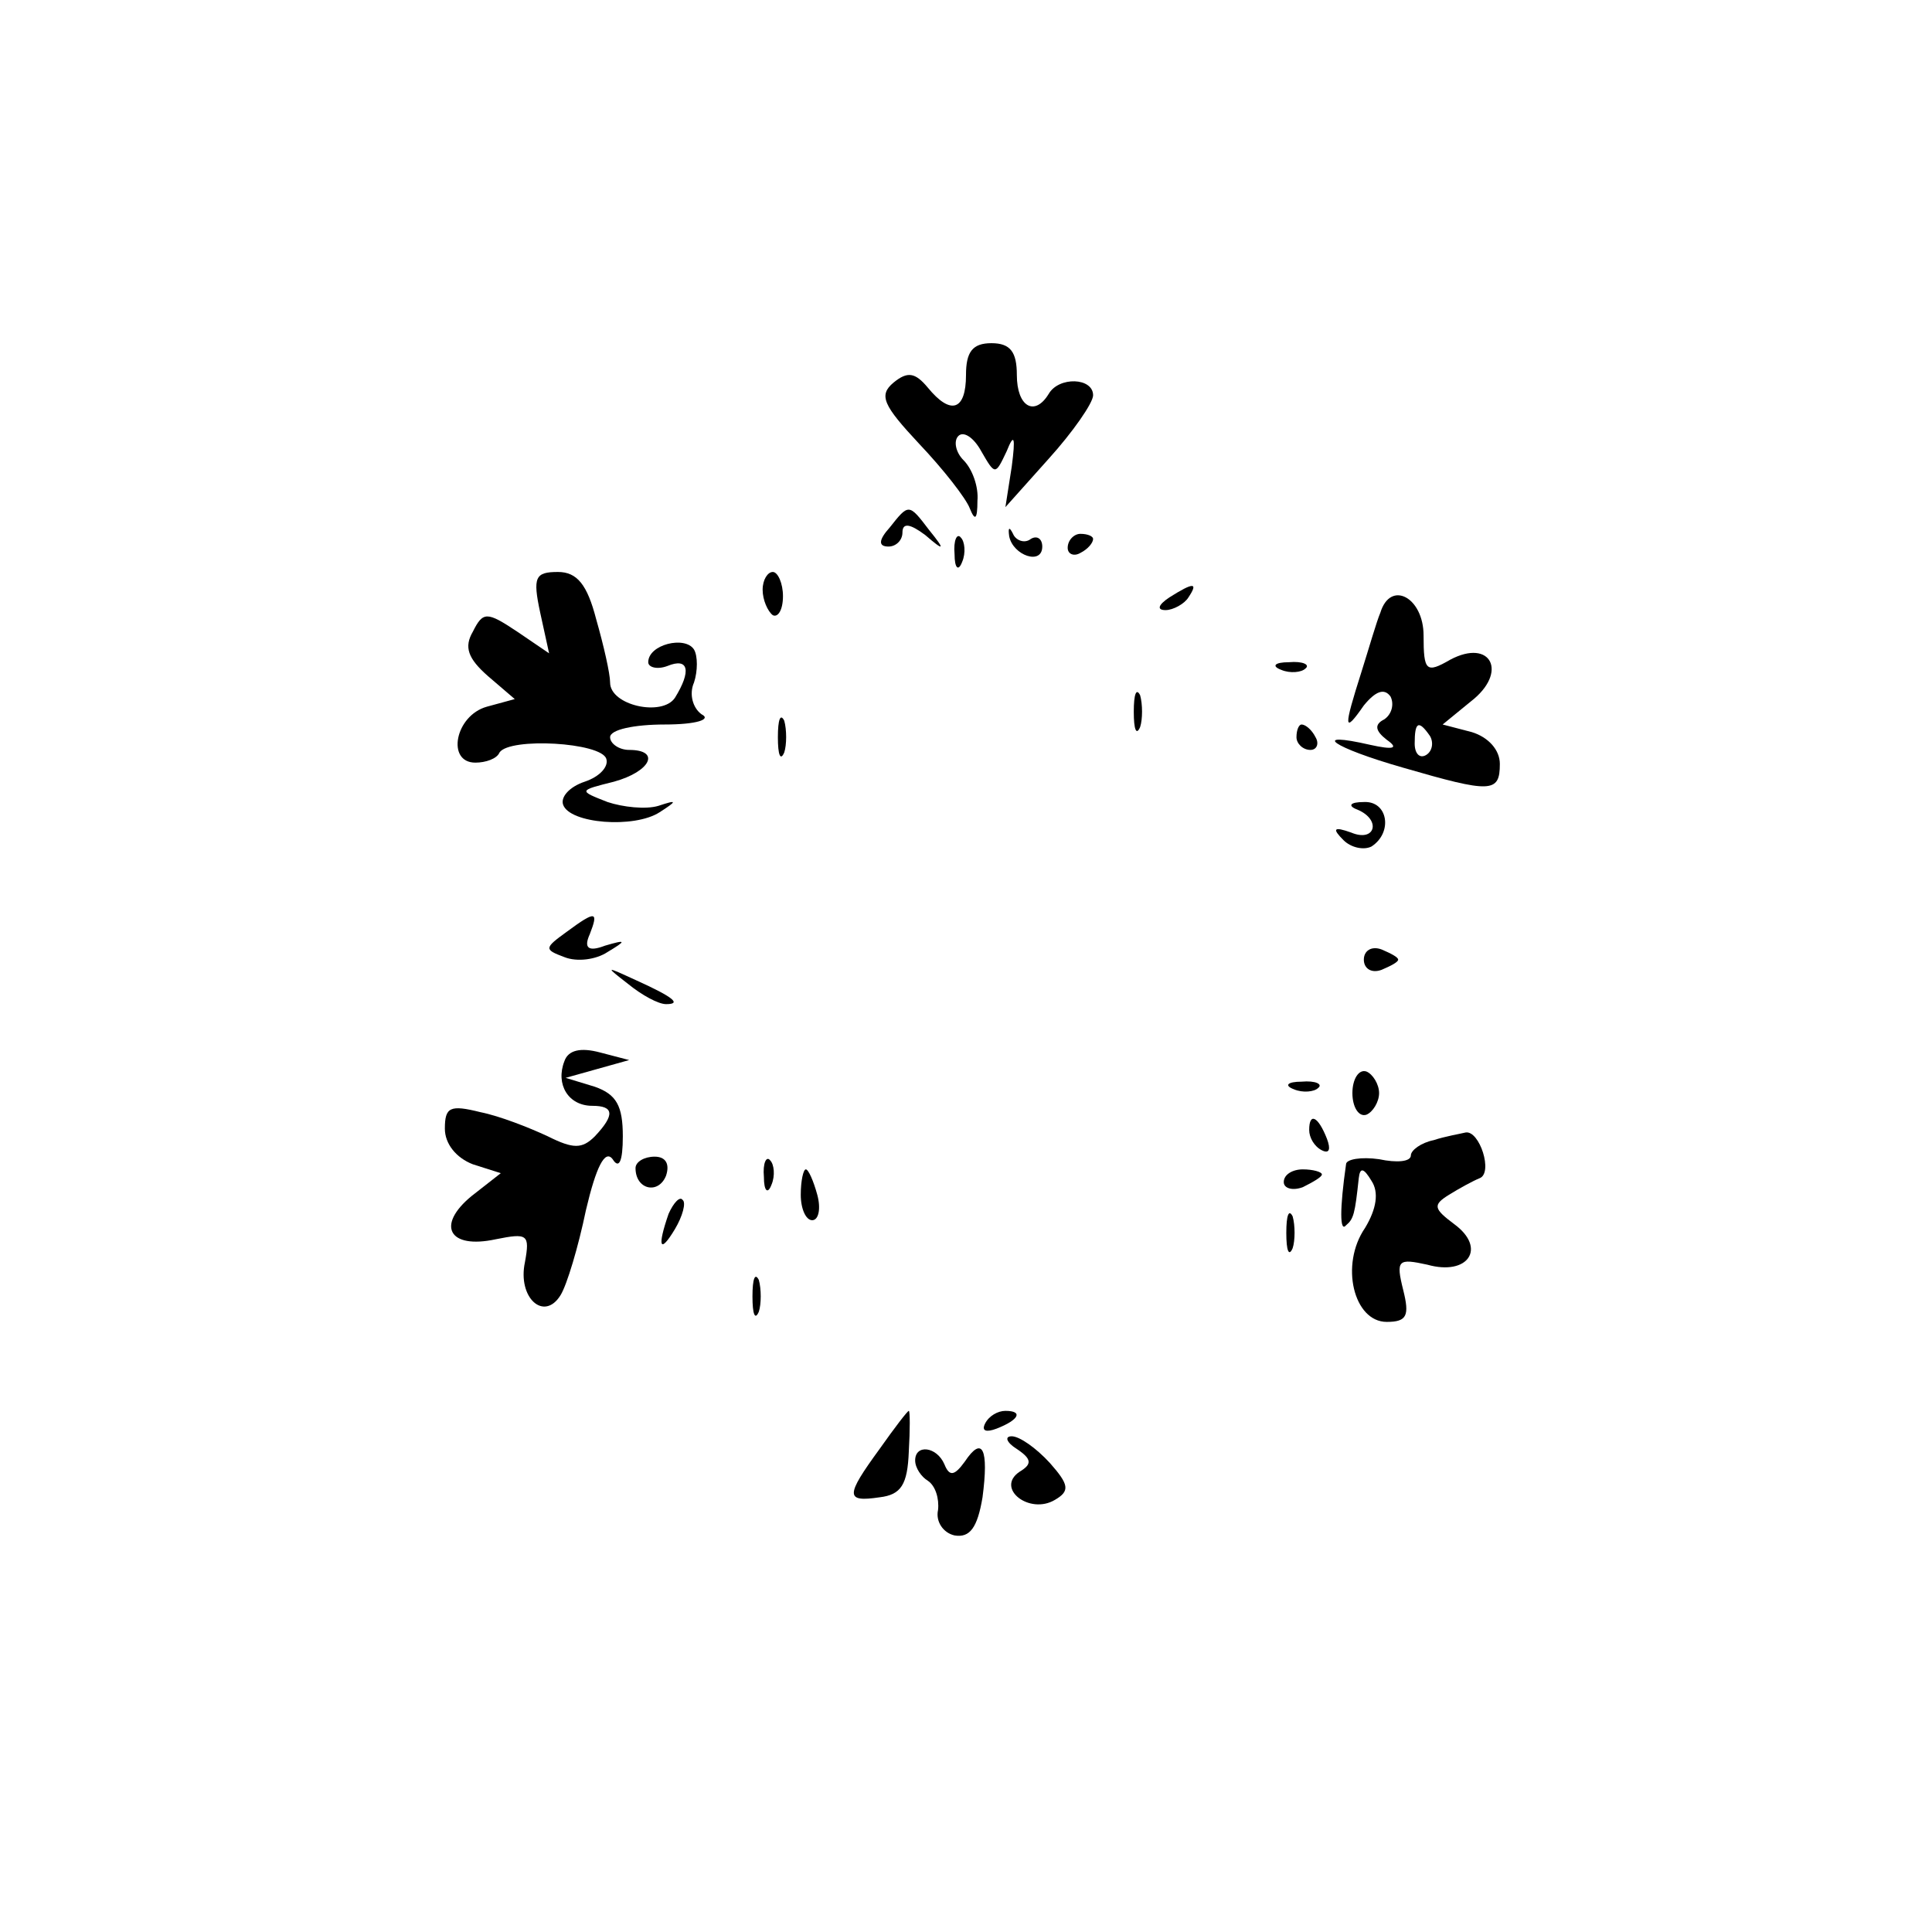
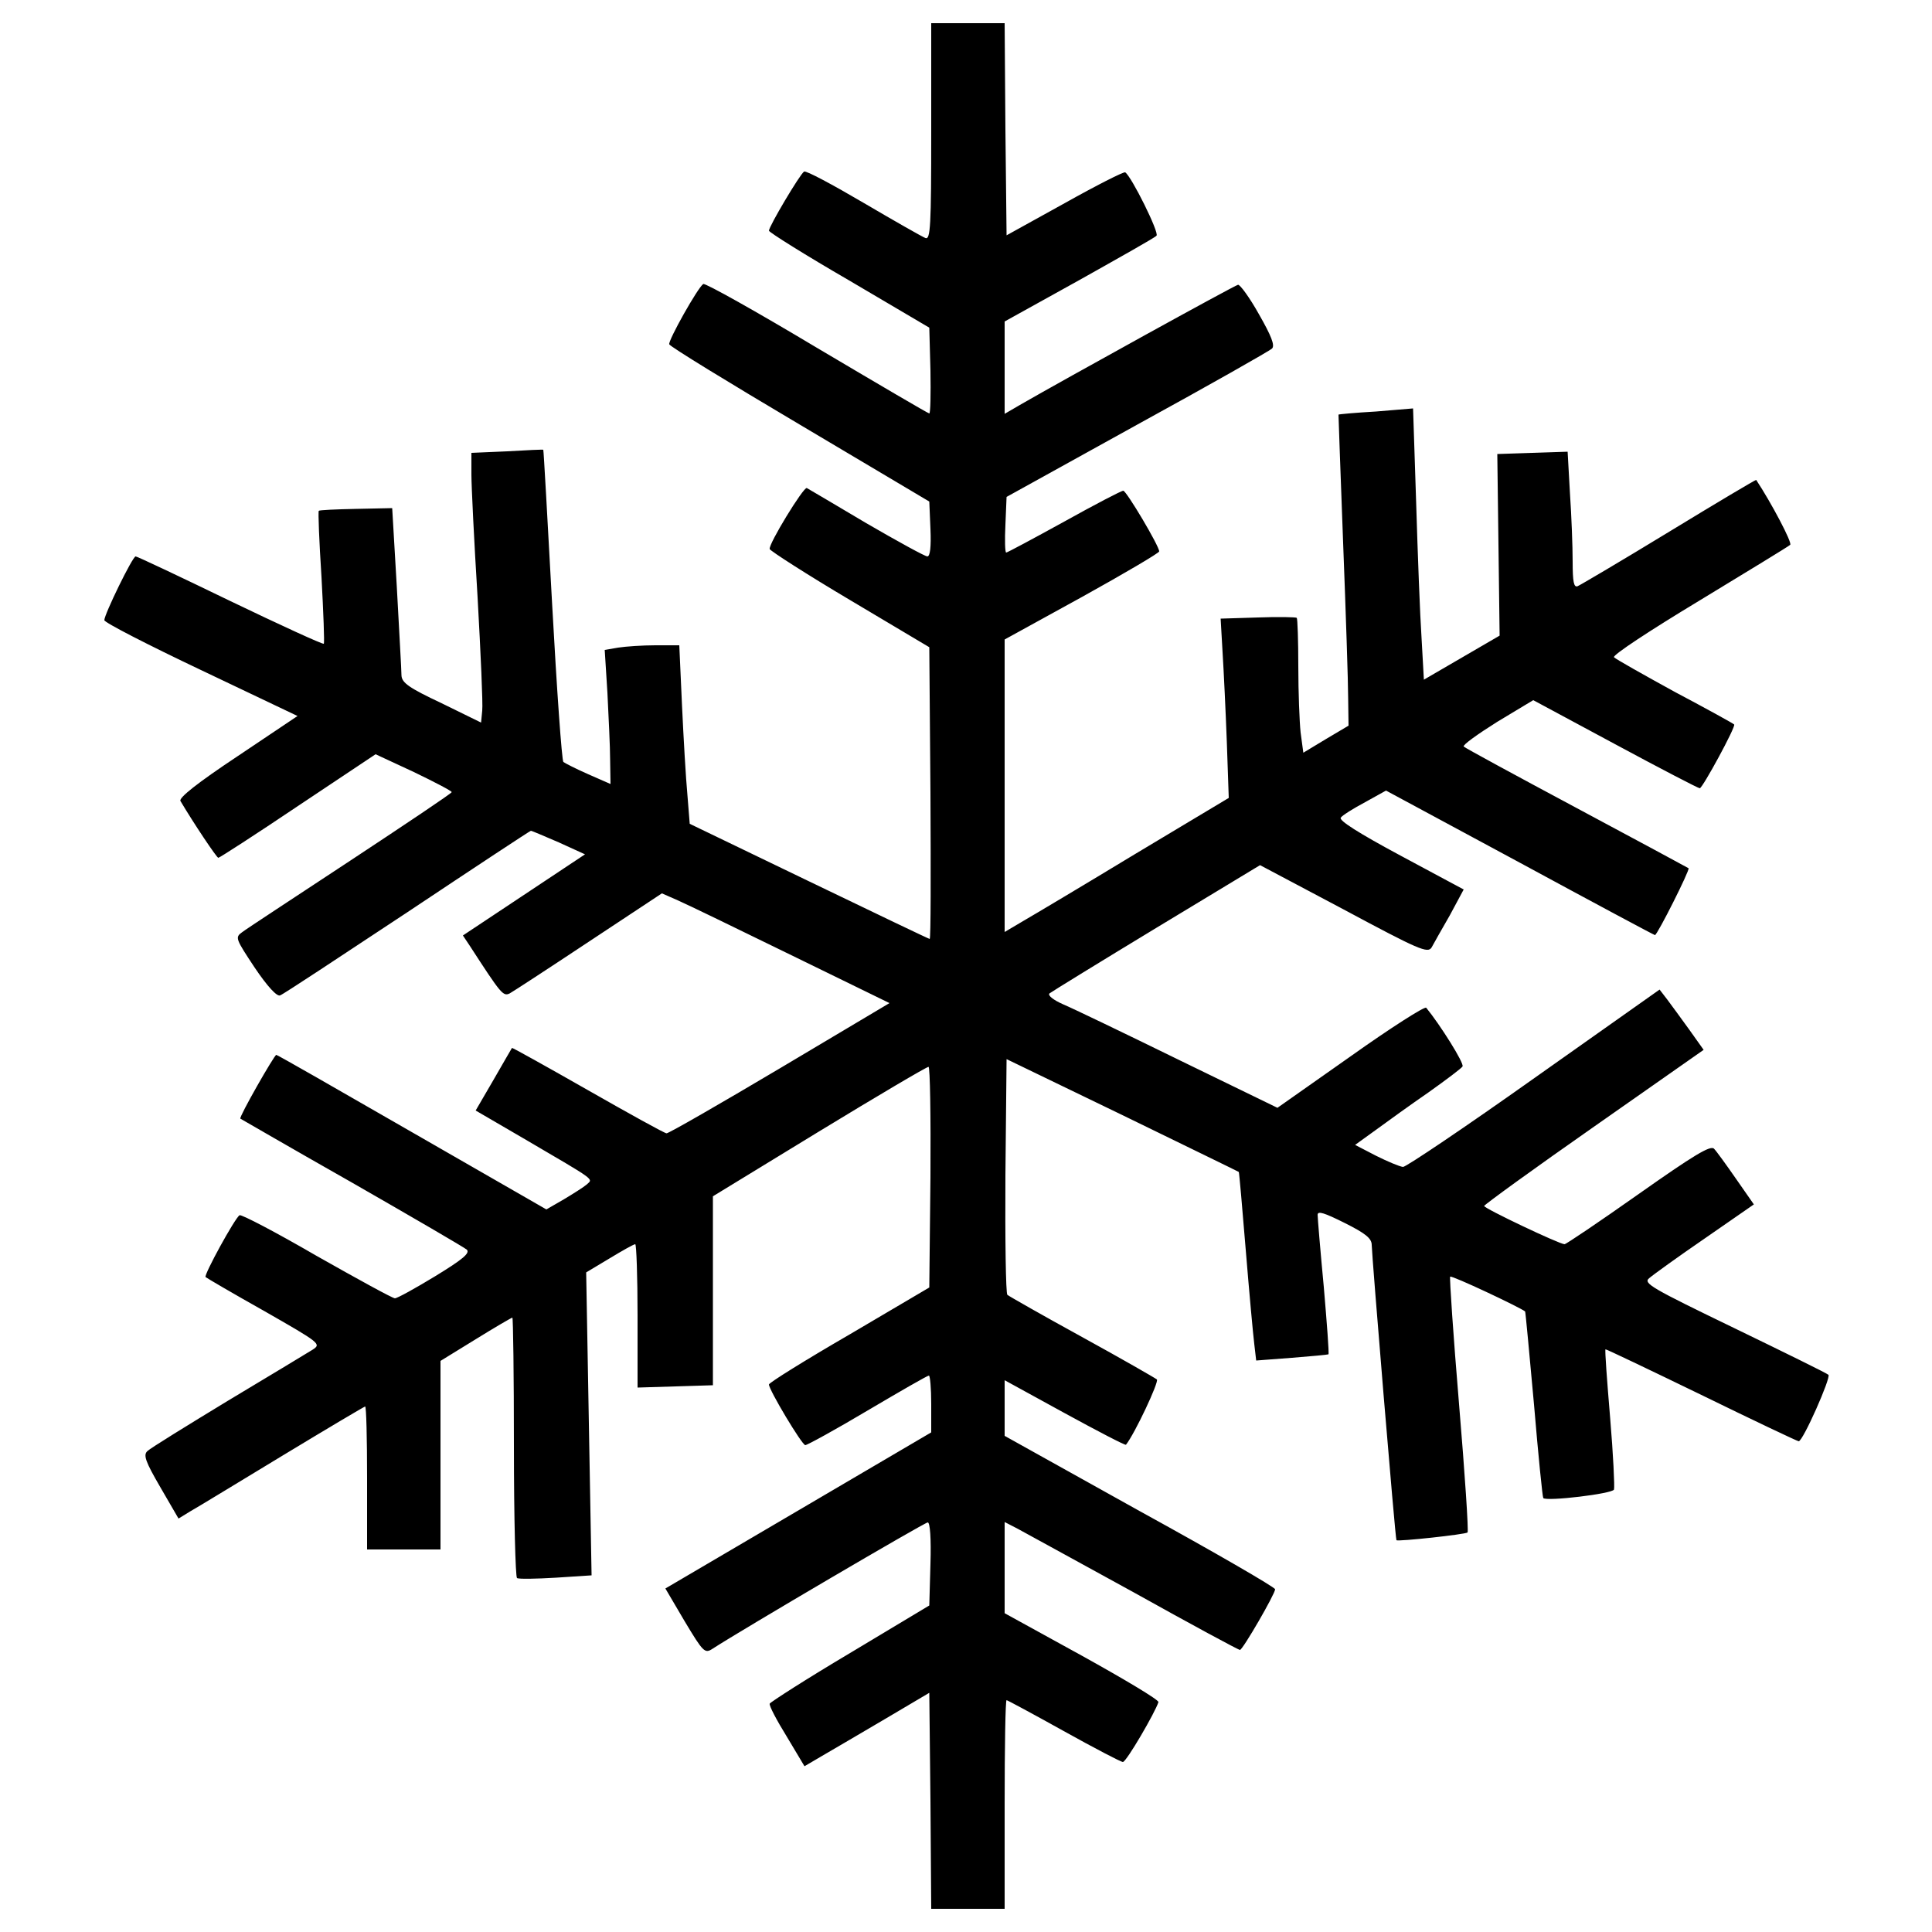
- <svg xmlns="http://www.w3.org/2000/svg" version="1.0" width="152pt" height="152pt" viewBox="0 0 152 152" preserveAspectRatio="xMidYMid meet">
-   <g transform="translate(0,152) scale(0.1,-0.1)" fill="#000000" stroke="none">
-     <path d="M760 1225 c0 -28 -12 -32 -30 -10 -10 12 -16 13 -27 4 -12 -10 -8 -18 20 -48 19 -20 37 -43 40 -51 4 -10 6 -9 6 6 1 11 -4 25 -11 32 -6 6 -8 15 -4 19 4 4 12 -1 18 -12 11 -19 11 -19 20 0 6 15 7 11 4 -12 l-5 -32 34 38 c19 21 35 44 35 50 0 14 -27 15 -35 1 -11 -18 -25 -10 -25 15 0 18 -5 25 -20 25 -15 0 -20 -7 -20 -25z" />
-     <path d="M700 1105 c-9 -10 -9 -15 -1 -15 6 0 11 5 11 11 0 8 6 7 18 -2 15 -13 16 -12 3 4 -16 21 -16 21 -31 2z" />
-     <path d="M794 1098 c3 -15 26 -23 26 -8 0 6 -4 9 -9 6 -5 -4 -12 -1 -14 4 -3 6 -4 5 -3 -2z" />
-     <path d="M751 1084 c0 -11 3 -14 6 -6 3 7 2 16 -1 19 -3 4 -6 -2 -5 -13z" />
-     <path d="M840 1089 c0 -5 5 -7 10 -4 6 3 10 8 10 11 0 2 -4 4 -10 4 -5 0 -10 -5 -10 -11z" />
-     <path d="M425 1038 l7 -32 -25 17 c-24 16 -27 16 -35 0 -7 -12 -4 -21 12 -35 l21 -18 -22 -6 c-25 -7 -32 -44 -9 -44 8 0 17 3 19 8 8 12 80 8 84 -5 2 -6 -5 -14 -17 -18 -12 -4 -19 -12 -17 -18 5 -15 56 -19 76 -6 14 9 14 10 -1 5 -10 -3 -28 -1 -40 3 -23 9 -23 9 5 16 29 8 37 25 12 25 -8 0 -15 5 -15 10 0 6 19 10 43 10 25 0 37 4 29 8 -7 5 -10 16 -6 25 3 9 3 21 0 26 -7 11 -36 4 -36 -10 0 -4 7 -6 15 -3 17 7 19 -4 6 -25 -10 -15 -51 -6 -51 12 0 7 -5 29 -11 50 -7 27 -15 37 -30 37 -18 0 -20 -4 -14 -32z" />
-     <path d="M600 1056 c0 -8 4 -17 8 -20 4 -2 8 4 8 15 0 10 -4 19 -8 19 -4 0 -8 -6 -8 -14z" />
-     <path d="M920 1050 c-9 -6 -10 -10 -3 -10 6 0 15 5 18 10 8 12 4 12 -15 0z" />
-     <path d="M1086 1038 c-3 -7 -9 -28 -15 -47 -14 -44 -14 -49 2 -26 9 11 16 14 21 7 3 -6 1 -14 -5 -18 -8 -4 -7 -9 2 -16 10 -7 5 -8 -13 -4 -48 11 -30 -2 26 -18 69 -20 76 -20 76 3 0 11 -9 21 -22 25 l-23 6 22 18 c30 23 16 50 -16 33 -19 -11 -21 -9 -21 19 0 30 -26 44 -34 18z m39 -97 c3 -5 2 -12 -3 -15 -5 -3 -9 1 -9 9 0 17 3 19 12 6z" />
-     <path d="M1008 993 c7 -3 16 -2 19 1 4 3 -2 6 -13 5 -11 0 -14 -3 -6 -6z" />
-     <path d="M892 960 c0 -14 2 -19 5 -12 2 6 2 18 0 25 -3 6 -5 1 -5 -13z" />
-     <path d="M612 940 c0 -14 2 -19 5 -12 2 6 2 18 0 25 -3 6 -5 1 -5 -13z" />
-     <path d="M1020 940 c0 -5 5 -10 11 -10 5 0 7 5 4 10 -3 6 -8 10 -11 10 -2 0 -4 -4 -4 -10z" />
-     <path d="M1068 883 c19 -8 14 -26 -5 -18 -14 5 -15 3 -6 -6 6 -6 16 -8 22 -5 17 11 13 36 -6 35 -11 0 -13 -3 -5 -6z" />
-     <path d="M446 787 c-18 -13 -18 -14 -2 -20 10 -4 25 -2 34 4 15 9 15 10 -2 5 -13 -5 -17 -2 -12 9 7 18 5 19 -18 2z" />
-     <path d="M1073 765 c0 -7 6 -11 14 -8 7 3 13 6 13 8 0 2 -6 5 -13 8 -8 3 -14 -1 -14 -8z" />
-     <path d="M494 746 c11 -9 24 -16 30 -16 12 0 7 5 -24 19 -24 11 -24 11 -6 -3z" />
-     <path d="M444 685 c-7 -18 3 -35 22 -35 17 0 18 -7 2 -24 -10 -10 -17 -10 -37 0 -15 7 -38 16 -53 19 -24 6 -28 4 -28 -13 0 -12 9 -23 22 -28 l22 -7 -23 -18 c-28 -23 -18 -42 19 -34 25 5 27 4 23 -18 -6 -28 15 -47 28 -26 5 8 14 38 20 67 8 34 15 48 21 40 5 -8 8 -2 8 18 0 24 -5 33 -22 39 l-23 7 25 7 25 7 -23 6 c-15 4 -25 2 -28 -7z" />
-     <path d="M1064 660 c0 -11 5 -19 11 -17 5 2 10 10 10 17 0 7 -5 15 -10 17 -6 2 -11 -6 -11 -17z" />
-     <path d="M1018 663 c7 -3 16 -2 19 1 4 3 -2 6 -13 5 -11 0 -14 -3 -6 -6z" />
-     <path d="M1030 631 c0 -6 4 -13 10 -16 6 -3 7 1 4 9 -7 18 -14 21 -14 7z" />
-     <path d="M1128 623 c-10 -2 -18 -8 -18 -12 0 -5 -11 -6 -25 -3 -14 2 -26 0 -26 -4 -5 -35 -5 -54 0 -48 6 5 7 9 10 37 1 9 4 8 10 -2 6 -9 4 -22 -5 -37 -20 -29 -9 -74 17 -74 16 0 18 5 13 25 -6 24 -4 25 19 20 32 -9 47 13 21 32 -16 12 -17 15 -4 23 8 5 19 11 24 13 11 4 0 38 -11 36 -4 -1 -16 -3 -25 -6z" />
-     <path d="M500 601 c0 -17 18 -21 24 -6 3 9 0 15 -9 15 -8 0 -15 -4 -15 -9z" />
-     <path d="M601 594 c0 -11 3 -14 6 -6 3 7 2 16 -1 19 -3 4 -6 -2 -5 -13z" />
-     <path d="M630 580 c0 -11 4 -20 9 -20 5 0 7 9 4 20 -3 11 -7 20 -9 20 -2 0 -4 -9 -4 -20z" />
-     <path d="M1010 590 c0 -5 7 -7 15 -4 8 4 15 8 15 10 0 2 -7 4 -15 4 -8 0 -15 -4 -15 -10z" />
-     <path d="M526 565 c-9 -26 -7 -32 5 -12 6 10 9 21 6 23 -2 3 -7 -2 -11 -11z" />
-     <path d="M1012 550 c0 -14 2 -19 5 -12 2 6 2 18 0 25 -3 6 -5 1 -5 -13z" />
-     <path d="M592 500 c0 -14 2 -19 5 -12 2 6 2 18 0 25 -3 6 -5 1 -5 -13z" />
-     <path d="M692 380 c-27 -37 -27 -42 0 -38 17 2 22 10 23 36 1 17 1 32 0 32 -1 0 -11 -13 -23 -30z" />
-     <path d="M775 400 c-3 -6 1 -7 9 -4 18 7 21 14 7 14 -6 0 -13 -4 -16 -10z" />
-     <path d="M800 380 c12 -8 12 -12 2 -18 -19 -13 8 -34 28 -22 12 7 11 12 -4 29 -11 12 -24 21 -30 21 -6 0 -4 -5 4 -10z" />
-     <path d="M720 371 c0 -6 5 -13 10 -16 6 -4 9 -14 8 -23 -2 -9 4 -18 13 -20 12 -2 18 6 22 30 5 38 0 49 -14 28 -8 -11 -12 -12 -16 -2 -6 14 -23 16 -23 3z" />
+ <svg xmlns="http://www.w3.org/2000/svg" version="1.0" width="500pt" height="500pt" viewBox="0 0 500 500" preserveAspectRatio="xMidYMid meet">
+   <g transform="translate(0,500) scale(0.1,-0.1)" fill="#000000" stroke="none">
+     <path d="M2410 4659 c0 -245 -2 -280 -15 -275 -8 3 -80 44 -160 91 -80 47 -149 84 -154 81 -11 -7 -91 -142 -91 -153 0 -4 94 -63 208 -129 l207 -122 3 -111 c1 -61 0 -111 -3 -111 -3 0 -134 77 -291 170 -157 94 -289 168 -294 165 -14 -9 -91 -146 -88 -156 2 -6 154 -99 338 -208 l335 -199 3 -71 c2 -47 -1 -71 -8 -71 -6 0 -77 39 -158 86 -81 48 -150 89 -154 91 -8 4 -100 -146 -96 -158 2 -5 95 -65 208 -132 l205 -122 3 -377 c1 -208 1 -378 -2 -378 -2 0 -142 67 -312 149 l-309 149 -6 75 c-4 42 -10 146 -14 232 l-7 155 -62 0 c-33 0 -77 -3 -96 -6 l-35 -6 7 -111 c3 -62 7 -140 7 -174 l1 -62 -57 25 c-32 14 -61 29 -65 32 -4 4 -17 187 -29 407 -12 220 -22 400 -23 401 0 1 -43 -1 -93 -4 l-93 -4 0 -56 c0 -30 7 -173 16 -318 8 -144 14 -276 12 -293 l-3 -31 -102 50 c-85 40 -103 53 -104 72 0 13 -6 115 -12 228 l-12 205 -94 -2 c-51 -1 -95 -3 -96 -5 -2 -2 1 -79 7 -171 5 -93 8 -170 6 -173 -3 -2 -112 48 -243 111 -130 63 -240 115 -244 115 -8 0 -81 -150 -81 -165 0 -6 113 -64 250 -129 l250 -119 -155 -104 c-104 -69 -153 -108 -148 -116 35 -59 94 -147 98 -147 3 0 96 60 206 134 l201 134 99 -46 c54 -26 98 -49 98 -52 0 -3 -118 -82 -262 -177 -144 -95 -271 -178 -281 -186 -18 -13 -16 -17 33 -91 33 -49 58 -76 66 -72 7 2 155 100 329 215 174 116 318 211 320 211 2 0 35 -14 72 -30 l68 -31 -158 -105 -158 -105 18 -27 c81 -125 86 -131 103 -123 9 5 101 65 205 134 l189 125 41 -18 c23 -10 155 -74 294 -142 l254 -124 -284 -169 c-155 -92 -287 -168 -293 -168 -5 0 -97 51 -204 112 -107 61 -195 110 -196 109 -1 -2 -23 -39 -48 -83 l-46 -79 127 -74 c186 -109 177 -102 161 -117 -8 -7 -35 -24 -60 -39 l-45 -26 -348 200 c-191 110 -348 200 -351 200 -5 0 -97 -161 -93 -165 2 -1 131 -76 288 -165 157 -90 291 -168 298 -174 9 -9 -10 -25 -82 -69 -51 -31 -98 -57 -104 -57 -6 0 -97 50 -203 110 -105 61 -195 108 -199 105 -12 -7 -93 -155 -88 -160 2 -2 70 -42 152 -88 145 -83 148 -85 125 -100 -13 -8 -112 -68 -219 -132 -107 -65 -201 -123 -208 -130 -12 -10 -6 -27 33 -94 l47 -81 31 19 c18 10 126 76 240 145 114 69 210 126 212 126 3 0 5 -83 5 -185 l0 -185 95 0 95 0 0 244 0 244 91 56 c50 31 93 56 95 56 2 0 4 -150 4 -334 0 -184 4 -337 8 -340 5 -3 50 -2 101 1 l92 6 -7 392 -7 392 60 36 c33 20 63 37 67 37 3 0 6 -83 6 -185 l0 -186 98 3 97 3 0 245 0 244 275 168 c151 92 278 167 283 167 4 1 6 -128 5 -285 l-3 -286 -207 -122 c-114 -66 -207 -124 -208 -129 0 -14 85 -156 94 -157 5 0 78 40 162 90 83 49 154 90 158 90 3 0 6 -33 6 -73 l0 -74 -344 -202 -344 -202 50 -85 c48 -80 52 -84 72 -71 77 50 549 327 557 327 6 0 9 -42 7 -107 l-3 -108 -205 -123 c-113 -67 -206 -127 -208 -131 -2 -5 18 -43 44 -85 l46 -77 46 27 c26 15 99 58 162 95 l115 68 3 -279 2 -280 95 0 95 0 0 270 c0 149 2 270 5 270 2 0 69 -36 148 -80 79 -44 148 -80 153 -80 9 0 84 129 92 155 1 6 -88 59 -198 120 l-200 110 0 118 0 118 33 -17 c17 -9 153 -84 301 -165 147 -82 271 -149 275 -149 7 0 91 145 91 157 0 5 -157 96 -350 202 l-350 195 0 72 0 72 155 -85 c86 -47 157 -84 159 -82 23 29 86 163 80 169 -5 4 -92 54 -194 110 -102 56 -188 105 -193 109 -4 4 -6 143 -5 309 l3 301 300 -145 c164 -80 300 -146 301 -147 1 -1 9 -92 18 -202 9 -110 19 -219 22 -243 l5 -43 92 7 c51 4 93 8 95 9 2 2 -4 80 -12 174 -9 95 -16 179 -16 187 0 11 18 5 70 -21 54 -27 70 -40 70 -57 0 -24 61 -762 64 -764 4 -4 179 15 184 20 3 3 -7 153 -22 332 -15 179 -25 328 -23 330 4 4 180 -79 194 -90 1 -1 11 -109 23 -241 11 -131 22 -240 24 -242 9 -9 178 11 183 22 2 7 -2 91 -10 186 -8 96 -14 175 -12 177 1 1 112 -52 248 -118 135 -66 249 -120 252 -120 11 0 84 165 77 172 -4 4 -114 58 -244 121 -215 104 -236 116 -220 129 9 8 74 55 144 103 l127 88 -46 66 c-25 36 -51 72 -57 78 -9 10 -53 -17 -195 -117 -102 -72 -188 -130 -192 -130 -13 0 -209 93 -208 99 0 3 128 96 284 205 l284 199 -37 52 c-20 28 -46 63 -57 78 l-20 26 -324 -229 c-179 -127 -332 -230 -340 -230 -9 1 -40 14 -70 29 l-54 28 54 39 c30 22 91 66 136 97 45 32 85 62 88 67 5 8 -58 108 -94 152 -4 4 -92 -52 -196 -126 l-189 -133 -255 124 c-141 69 -276 134 -300 144 -25 11 -40 23 -35 28 5 4 130 81 277 170 l268 162 217 -115 c194 -104 217 -114 227 -98 5 9 26 47 47 83 l36 67 -164 88 c-108 58 -160 91 -154 98 4 6 33 24 63 40 l54 30 347 -187 c190 -103 347 -187 349 -187 6 0 91 169 87 173 -3 2 -133 72 -290 156 -157 84 -288 155 -292 159 -3 4 36 32 87 64 l93 56 212 -114 c117 -63 215 -114 219 -114 7 0 94 160 89 165 -1 2 -70 40 -153 84 -82 45 -153 85 -158 90 -5 5 94 70 220 146 125 76 232 141 236 145 6 5 -49 109 -88 168 -1 1 -102 -59 -225 -134 -123 -75 -230 -138 -237 -141 -10 -4 -13 11 -13 64 0 39 -3 118 -7 177 l-6 107 -91 -3 -91 -3 3 -235 3 -235 -98 -57 -98 -57 -6 107 c-4 59 -10 217 -14 351 l-8 244 -96 -8 c-53 -3 -96 -7 -97 -8 0 -1 5 -150 12 -332 7 -181 13 -362 13 -401 l1 -72 -59 -35 -58 -35 -7 52 c-3 28 -6 105 -6 172 0 66 -2 123 -4 125 -2 2 -48 3 -100 1 l-97 -3 5 -87 c3 -48 8 -152 11 -232 l5 -145 -242 -145 c-132 -80 -263 -158 -289 -173 l-49 -29 0 379 0 378 200 110 c110 61 200 114 200 118 0 14 -85 157 -93 157 -5 0 -74 -36 -153 -80 -80 -44 -147 -80 -150 -80 -3 0 -4 32 -2 72 l3 72 338 187 c186 102 343 191 349 197 8 8 -2 33 -34 89 -24 43 -49 77 -54 76 -8 -1 -450 -245 -561 -309 l-43 -25 0 120 0 119 193 107 c105 59 196 110 200 115 8 7 -65 154 -81 164 -4 2 -75 -34 -157 -80 l-150 -83 -3 274 -2 275 -95 0 -95 0 0 -281z" />
  </g>
</svg>
